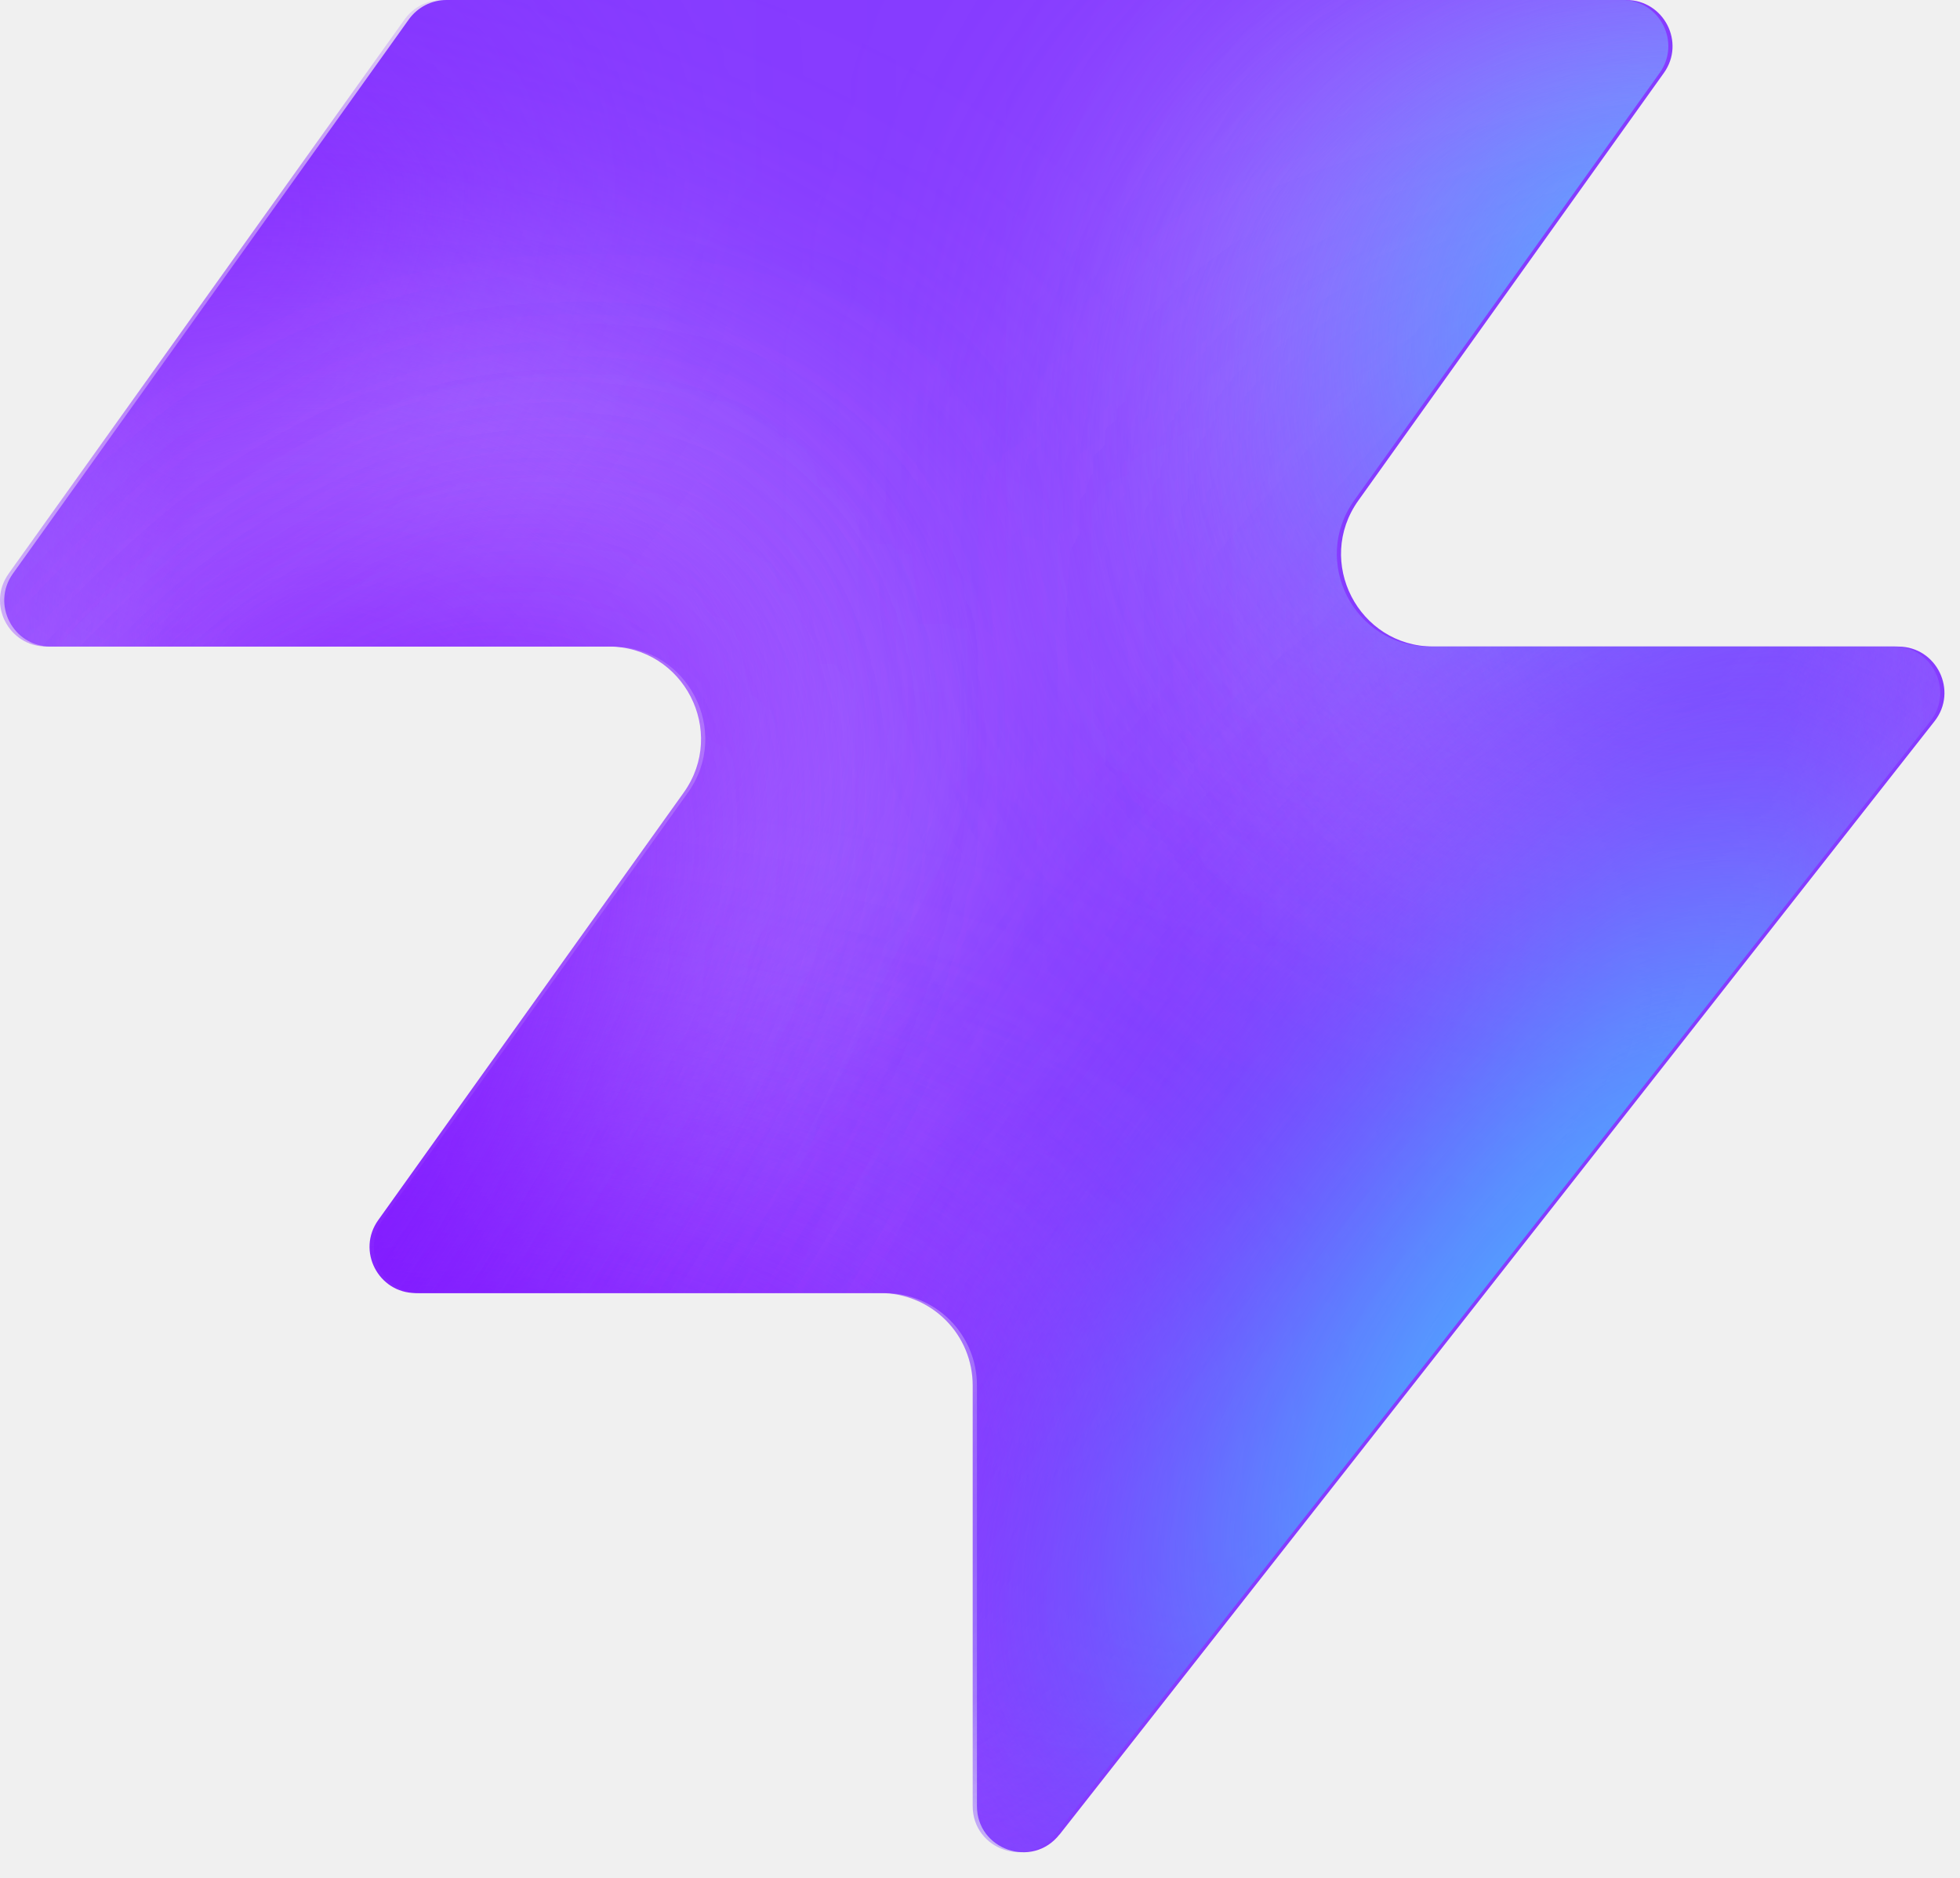
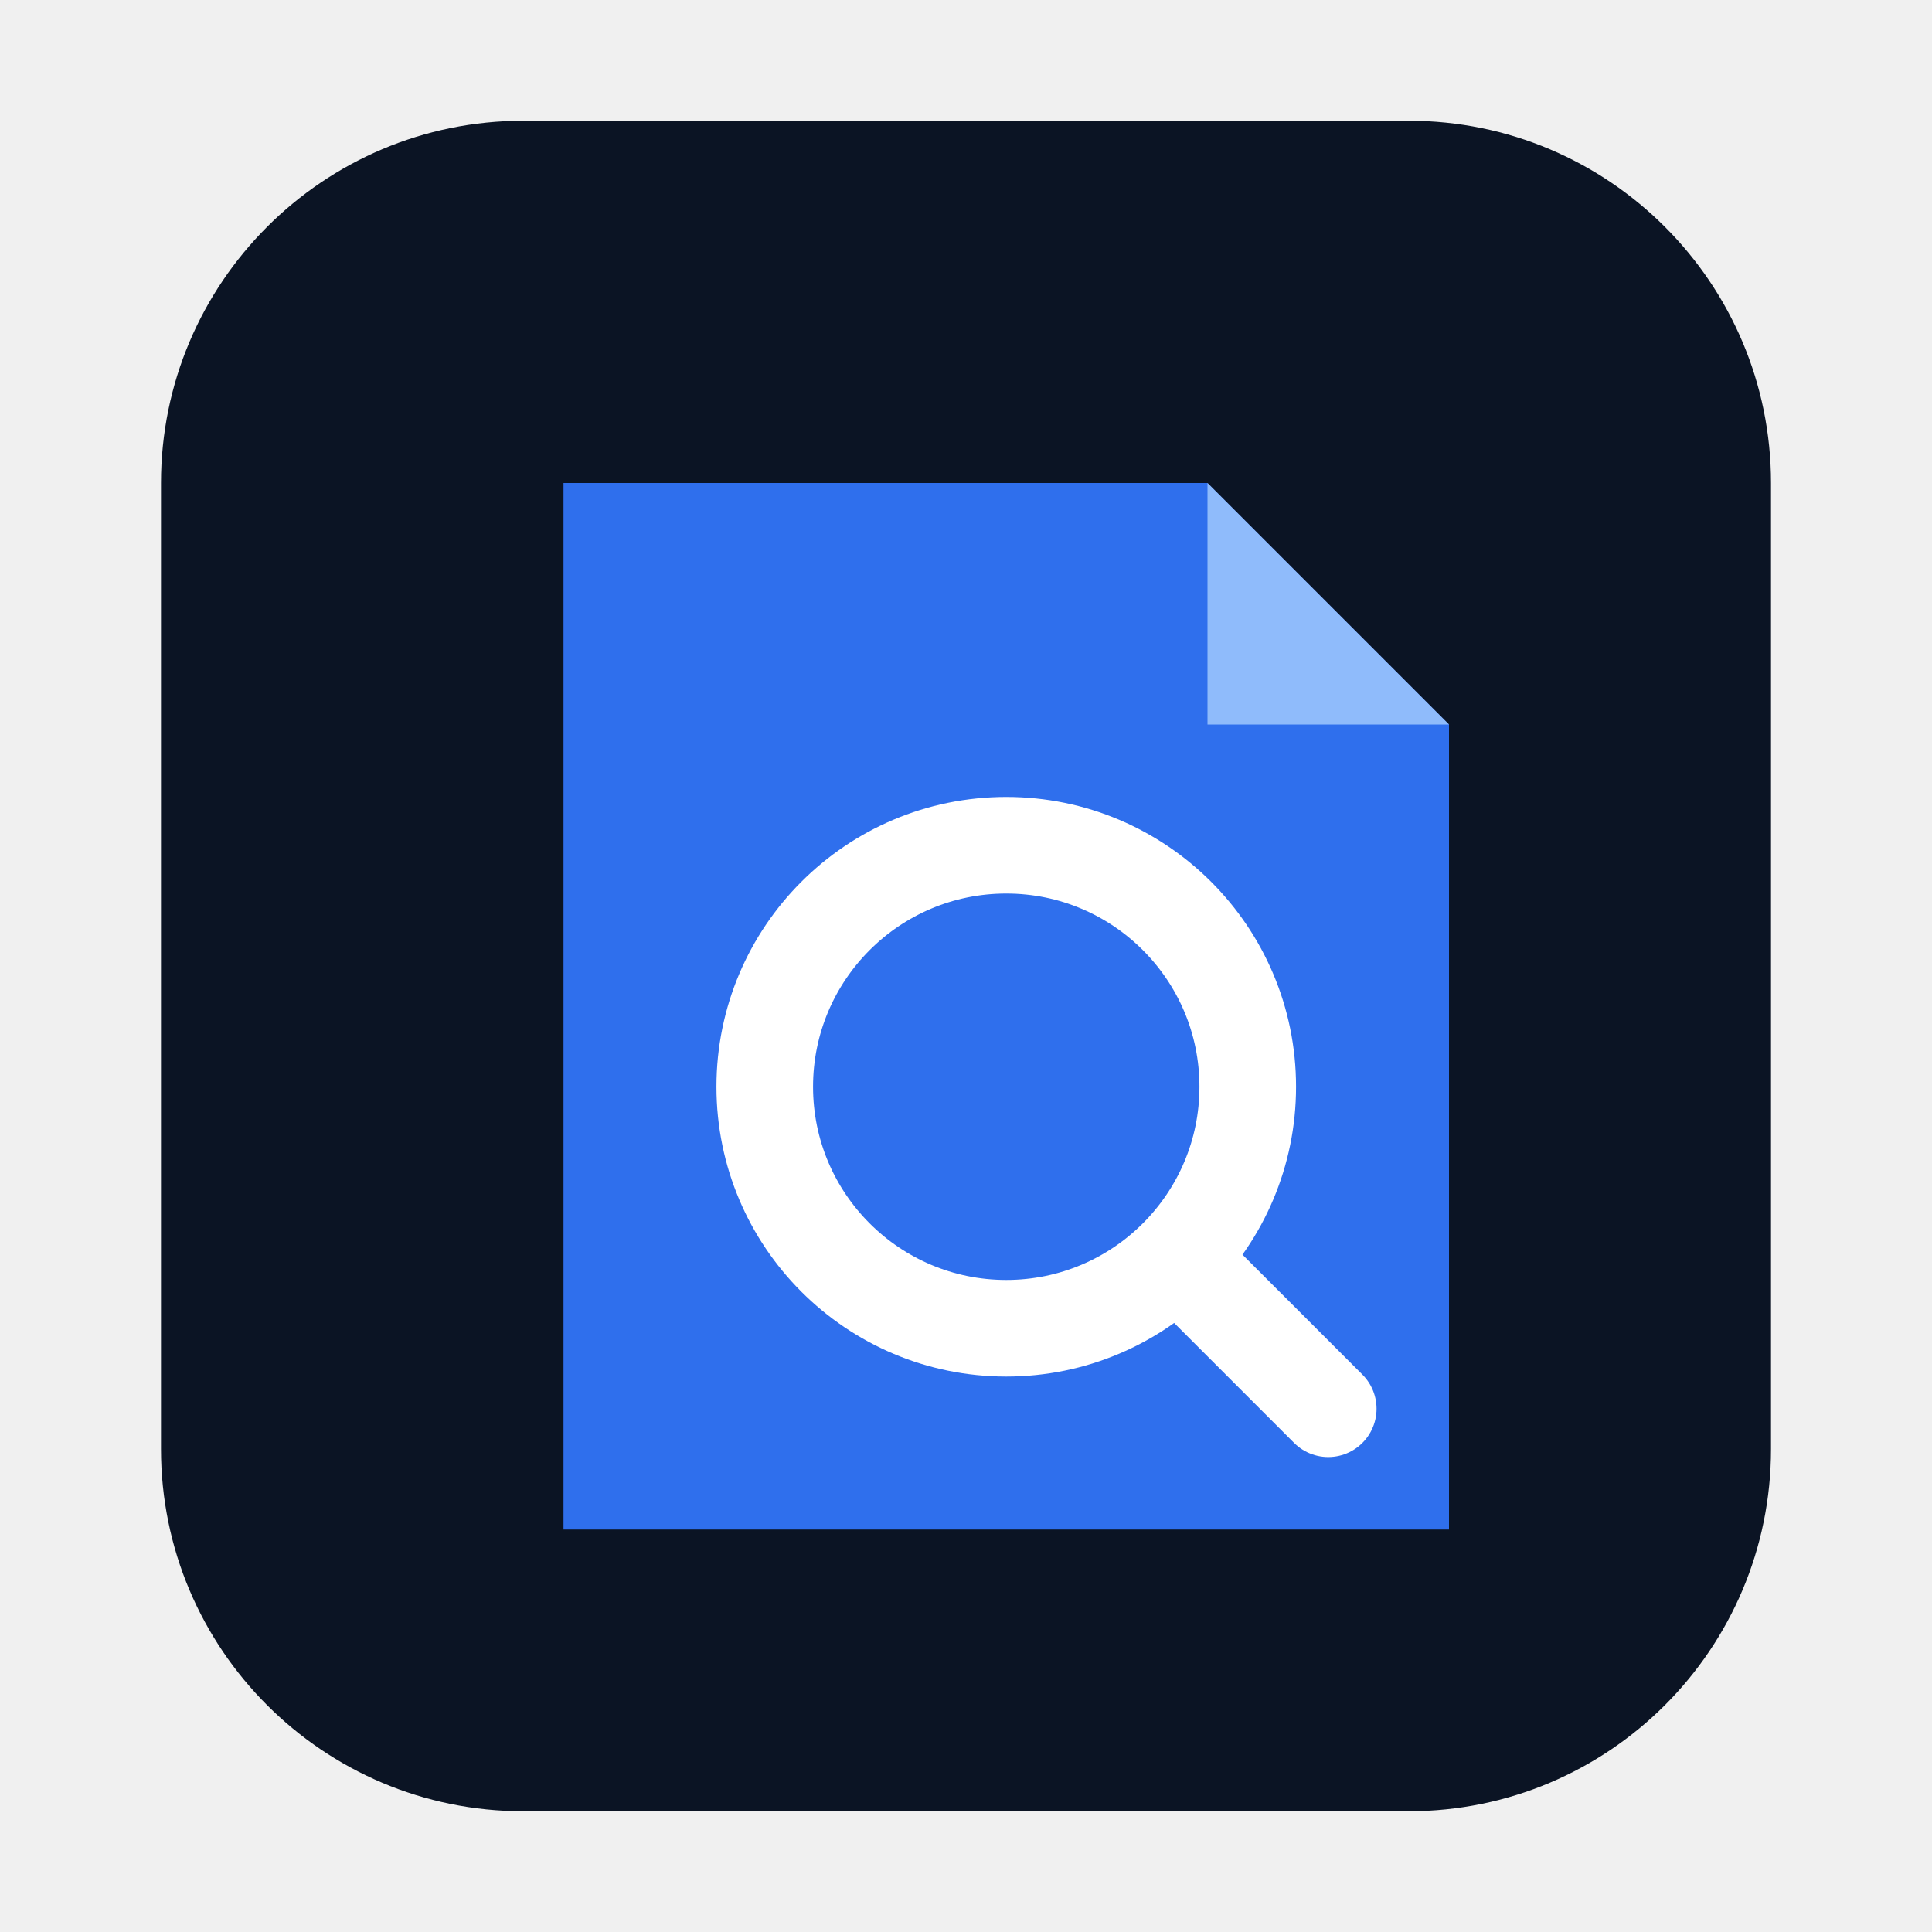
- <svg xmlns="http://www.w3.org/2000/svg" width="48" height="46" fill="none" viewBox="0 0 48 46">
-   <path fill="#863bff" d="M25.946 44.938c-.664.845-2.021.375-2.021-.698V33.937a2.26 2.26 0 0 0-2.262-2.262H10.287c-.92 0-1.456-1.04-.92-1.788l7.48-10.471c1.07-1.497 0-3.578-1.842-3.578H1.237c-.92 0-1.456-1.04-.92-1.788L10.013.474c.214-.297.556-.474.92-.474h28.894c.92 0 1.456 1.04.92 1.788l-7.48 10.471c-1.07 1.498 0 3.579 1.842 3.579h11.377c.943 0 1.473 1.088.89 1.83L25.947 44.94z" style="fill:#863bff;fill:color(display-p3 .525 .23 1);fill-opacity:1" />
-   <mask id="a" width="48" height="46" x="0" y="0" maskUnits="userSpaceOnUse" style="mask-type:alpha">
-     <path fill="#000" d="M25.842 44.938c-.664.844-2.021.375-2.021-.698V33.937a2.26 2.26 0 0 0-2.262-2.262H10.183c-.92 0-1.456-1.04-.92-1.788l7.48-10.471c1.07-1.498 0-3.579-1.842-3.579H1.133c-.92 0-1.456-1.04-.92-1.787L9.91.473c.214-.297.556-.474.92-.474h28.894c.92 0 1.456 1.04.92 1.788l-7.48 10.471c-1.07 1.498 0 3.578 1.842 3.578h11.377c.943 0 1.473 1.088.89 1.832L25.843 44.94z" style="fill:#000;fill-opacity:1" />
-   </mask>
-   <g mask="url(#a)">
-     <g filter="url(#b)">
-       <ellipse cx="5.508" cy="14.704" fill="#ede6ff" rx="5.508" ry="14.704" style="fill:#ede6ff;fill:color(display-p3 .927 .903 1);fill-opacity:1" transform="matrix(.00324 1 1 -.00324 -4.47 31.516)" />
-     </g>
-     <g filter="url(#c)">
-       <ellipse cx="10.399" cy="29.851" fill="#ede6ff" rx="10.399" ry="29.851" style="fill:#ede6ff;fill:color(display-p3 .927 .903 1);fill-opacity:1" transform="matrix(.00324 1 1 -.00324 -39.328 7.883)" />
-     </g>
-     <g filter="url(#d)">
-       <ellipse cx="5.508" cy="30.487" fill="#7e14ff" rx="5.508" ry="30.487" style="fill:#7e14ff;fill:color(display-p3 .492 .077 1);fill-opacity:1" transform="rotate(89.814 -25.913 -14.639)scale(1 -1)" />
-     </g>
-     <g filter="url(#e)">
-       <ellipse cx="5.508" cy="30.599" fill="#7e14ff" rx="5.508" ry="30.599" style="fill:#7e14ff;fill:color(display-p3 .492 .077 1);fill-opacity:1" transform="rotate(89.814 -32.644 -3.334)scale(1 -1)" />
-     </g>
-     <g filter="url(#f)">
-       <ellipse cx="5.508" cy="30.599" fill="#7e14ff" rx="5.508" ry="30.599" style="fill:#7e14ff;fill:color(display-p3 .492 .077 1);fill-opacity:1" transform="matrix(.00324 1 1 -.00324 -34.34 30.47)" />
-     </g>
-     <g filter="url(#g)">
-       <ellipse cx="14.072" cy="22.078" fill="#ede6ff" rx="14.072" ry="22.078" style="fill:#ede6ff;fill:color(display-p3 .927 .903 1);fill-opacity:1" transform="rotate(93.35 24.506 48.493)scale(-1 1)" />
-     </g>
-     <g filter="url(#h)">
-       <ellipse cx="3.47" cy="21.501" fill="#7e14ff" rx="3.47" ry="21.501" style="fill:#7e14ff;fill:color(display-p3 .492 .077 1);fill-opacity:1" transform="rotate(89.009 28.708 47.59)scale(-1 1)" />
-     </g>
-     <g filter="url(#i)">
-       <ellipse cx="3.47" cy="21.501" fill="#7e14ff" rx="3.47" ry="21.501" style="fill:#7e14ff;fill:color(display-p3 .492 .077 1);fill-opacity:1" transform="rotate(89.009 28.708 47.59)scale(-1 1)" />
-     </g>
-     <g filter="url(#j)">
-       <ellipse cx=".387" cy="8.972" fill="#7e14ff" rx="4.407" ry="29.108" style="fill:#7e14ff;fill:color(display-p3 .492 .077 1);fill-opacity:1" transform="rotate(39.51 .387 8.972)" />
-     </g>
-     <g filter="url(#k)">
-       <ellipse cx="47.523" cy="-6.092" fill="#7e14ff" rx="4.407" ry="29.108" style="fill:#7e14ff;fill:color(display-p3 .492 .077 1);fill-opacity:1" transform="rotate(37.892 47.523 -6.092)" />
-     </g>
-     <g filter="url(#l)">
-       <ellipse cx="41.412" cy="6.333" fill="#47bfff" rx="5.971" ry="9.665" style="fill:#47bfff;fill:color(display-p3 .28 .748 1);fill-opacity:1" transform="rotate(37.892 41.412 6.333)" />
-     </g>
-     <g filter="url(#m)">
-       <ellipse cx="-1.879" cy="38.332" fill="#7e14ff" rx="4.407" ry="29.108" style="fill:#7e14ff;fill:color(display-p3 .492 .077 1);fill-opacity:1" transform="rotate(37.892 -1.88 38.332)" />
-     </g>
-     <g filter="url(#n)">
-       <ellipse cx="-1.879" cy="38.332" fill="#7e14ff" rx="4.407" ry="29.108" style="fill:#7e14ff;fill:color(display-p3 .492 .077 1);fill-opacity:1" transform="rotate(37.892 -1.88 38.332)" />
-     </g>
-     <g filter="url(#o)">
-       <ellipse cx="35.651" cy="29.907" fill="#7e14ff" rx="4.407" ry="29.108" style="fill:#7e14ff;fill:color(display-p3 .492 .077 1);fill-opacity:1" transform="rotate(37.892 35.651 29.907)" />
-     </g>
-     <g filter="url(#p)">
-       <ellipse cx="38.418" cy="32.4" fill="#47bfff" rx="5.971" ry="15.297" style="fill:#47bfff;fill:color(display-p3 .28 .748 1);fill-opacity:1" transform="rotate(37.892 38.418 32.4)" />
-     </g>
-   </g>
-   <defs>
-     <filter id="b" width="60.045" height="41.654" x="-19.77" y="16.149" color-interpolation-filters="sRGB" filterUnits="userSpaceOnUse">
-       <feFlood flood-opacity="0" result="BackgroundImageFix" />
-       <feBlend in="SourceGraphic" in2="BackgroundImageFix" result="shape" />
-       <feGaussianBlur result="effect1_foregroundBlur_2002_17158" stdDeviation="7.659" />
-     </filter>
-     <filter id="c" width="90.34" height="51.437" x="-54.613" y="-7.533" color-interpolation-filters="sRGB" filterUnits="userSpaceOnUse">
-       <feFlood flood-opacity="0" result="BackgroundImageFix" />
-       <feBlend in="SourceGraphic" in2="BackgroundImageFix" result="shape" />
-       <feGaussianBlur result="effect1_foregroundBlur_2002_17158" stdDeviation="7.659" />
-     </filter>
-     <filter id="d" width="79.355" height="29.4" x="-49.64" y="2.03" color-interpolation-filters="sRGB" filterUnits="userSpaceOnUse">
-       <feFlood flood-opacity="0" result="BackgroundImageFix" />
-       <feBlend in="SourceGraphic" in2="BackgroundImageFix" result="shape" />
-       <feGaussianBlur result="effect1_foregroundBlur_2002_17158" stdDeviation="4.596" />
-     </filter>
-     <filter id="e" width="79.579" height="29.4" x="-45.045" y="20.029" color-interpolation-filters="sRGB" filterUnits="userSpaceOnUse">
-       <feFlood flood-opacity="0" result="BackgroundImageFix" />
-       <feBlend in="SourceGraphic" in2="BackgroundImageFix" result="shape" />
-       <feGaussianBlur result="effect1_foregroundBlur_2002_17158" stdDeviation="4.596" />
-     </filter>
-     <filter id="f" width="79.579" height="29.4" x="-43.513" y="21.178" color-interpolation-filters="sRGB" filterUnits="userSpaceOnUse">
-       <feFlood flood-opacity="0" result="BackgroundImageFix" />
-       <feBlend in="SourceGraphic" in2="BackgroundImageFix" result="shape" />
-       <feGaussianBlur result="effect1_foregroundBlur_2002_17158" stdDeviation="4.596" />
-     </filter>
-     <filter id="g" width="74.749" height="58.852" x="15.756" y="-17.901" color-interpolation-filters="sRGB" filterUnits="userSpaceOnUse">
-       <feFlood flood-opacity="0" result="BackgroundImageFix" />
-       <feBlend in="SourceGraphic" in2="BackgroundImageFix" result="shape" />
-       <feGaussianBlur result="effect1_foregroundBlur_2002_17158" stdDeviation="7.659" />
-     </filter>
-     <filter id="h" width="61.377" height="25.362" x="23.548" y="2.284" color-interpolation-filters="sRGB" filterUnits="userSpaceOnUse">
-       <feFlood flood-opacity="0" result="BackgroundImageFix" />
-       <feBlend in="SourceGraphic" in2="BackgroundImageFix" result="shape" />
-       <feGaussianBlur result="effect1_foregroundBlur_2002_17158" stdDeviation="4.596" />
-     </filter>
-     <filter id="i" width="61.377" height="25.362" x="23.548" y="2.284" color-interpolation-filters="sRGB" filterUnits="userSpaceOnUse">
-       <feFlood flood-opacity="0" result="BackgroundImageFix" />
-       <feBlend in="SourceGraphic" in2="BackgroundImageFix" result="shape" />
-       <feGaussianBlur result="effect1_foregroundBlur_2002_17158" stdDeviation="4.596" />
-     </filter>
-     <filter id="j" width="56.045" height="63.649" x="-27.636" y="-22.853" color-interpolation-filters="sRGB" filterUnits="userSpaceOnUse">
-       <feFlood flood-opacity="0" result="BackgroundImageFix" />
-       <feBlend in="SourceGraphic" in2="BackgroundImageFix" result="shape" />
-       <feGaussianBlur result="effect1_foregroundBlur_2002_17158" stdDeviation="4.596" />
-     </filter>
-     <filter id="k" width="54.814" height="64.646" x="20.116" y="-38.415" color-interpolation-filters="sRGB" filterUnits="userSpaceOnUse">
-       <feFlood flood-opacity="0" result="BackgroundImageFix" />
-       <feBlend in="SourceGraphic" in2="BackgroundImageFix" result="shape" />
-       <feGaussianBlur result="effect1_foregroundBlur_2002_17158" stdDeviation="4.596" />
-     </filter>
-     <filter id="l" width="33.541" height="35.313" x="24.641" y="-11.323" color-interpolation-filters="sRGB" filterUnits="userSpaceOnUse">
-       <feFlood flood-opacity="0" result="BackgroundImageFix" />
-       <feBlend in="SourceGraphic" in2="BackgroundImageFix" result="shape" />
-       <feGaussianBlur result="effect1_foregroundBlur_2002_17158" stdDeviation="4.596" />
-     </filter>
-     <filter id="m" width="54.814" height="64.646" x="-29.286" y="6.009" color-interpolation-filters="sRGB" filterUnits="userSpaceOnUse">
-       <feFlood flood-opacity="0" result="BackgroundImageFix" />
-       <feBlend in="SourceGraphic" in2="BackgroundImageFix" result="shape" />
-       <feGaussianBlur result="effect1_foregroundBlur_2002_17158" stdDeviation="4.596" />
-     </filter>
-     <filter id="n" width="54.814" height="64.646" x="-29.286" y="6.009" color-interpolation-filters="sRGB" filterUnits="userSpaceOnUse">
-       <feFlood flood-opacity="0" result="BackgroundImageFix" />
-       <feBlend in="SourceGraphic" in2="BackgroundImageFix" result="shape" />
-       <feGaussianBlur result="effect1_foregroundBlur_2002_17158" stdDeviation="4.596" />
-     </filter>
-     <filter id="o" width="54.814" height="64.646" x="8.244" y="-2.416" color-interpolation-filters="sRGB" filterUnits="userSpaceOnUse">
-       <feFlood flood-opacity="0" result="BackgroundImageFix" />
-       <feBlend in="SourceGraphic" in2="BackgroundImageFix" result="shape" />
-       <feGaussianBlur result="effect1_foregroundBlur_2002_17158" stdDeviation="4.596" />
-     </filter>
-     <filter id="p" width="39.409" height="43.623" x="18.713" y="10.588" color-interpolation-filters="sRGB" filterUnits="userSpaceOnUse">
-       <feFlood flood-opacity="0" result="BackgroundImageFix" />
-       <feBlend in="SourceGraphic" in2="BackgroundImageFix" result="shape" />
-       <feGaussianBlur result="effect1_foregroundBlur_2002_17158" stdDeviation="4.596" />
-     </filter>
-   </defs>
+ <svg xmlns="http://www.w3.org/2000/svg" width="48" height="48" viewBox="0 0 48 48" fill="none">
+   <rect x="4" y="3" width="40" height="42" rx="9" fill="#0b1424" />
+   <path d="M14 12 H30 L36 18 V38 H14 Z" fill="#2f6fed" />
+   <path d="M30 12 V18 H36 Z" fill="#8fbbfb" />
+   <circle cx="25" cy="27" r="6" fill="none" stroke="#ffffff" stroke-width="2.4" />
+   <path d="M29.3 31.3 L33 35" stroke="#ffffff" stroke-width="2.4" stroke-linecap="round" />
</svg>
